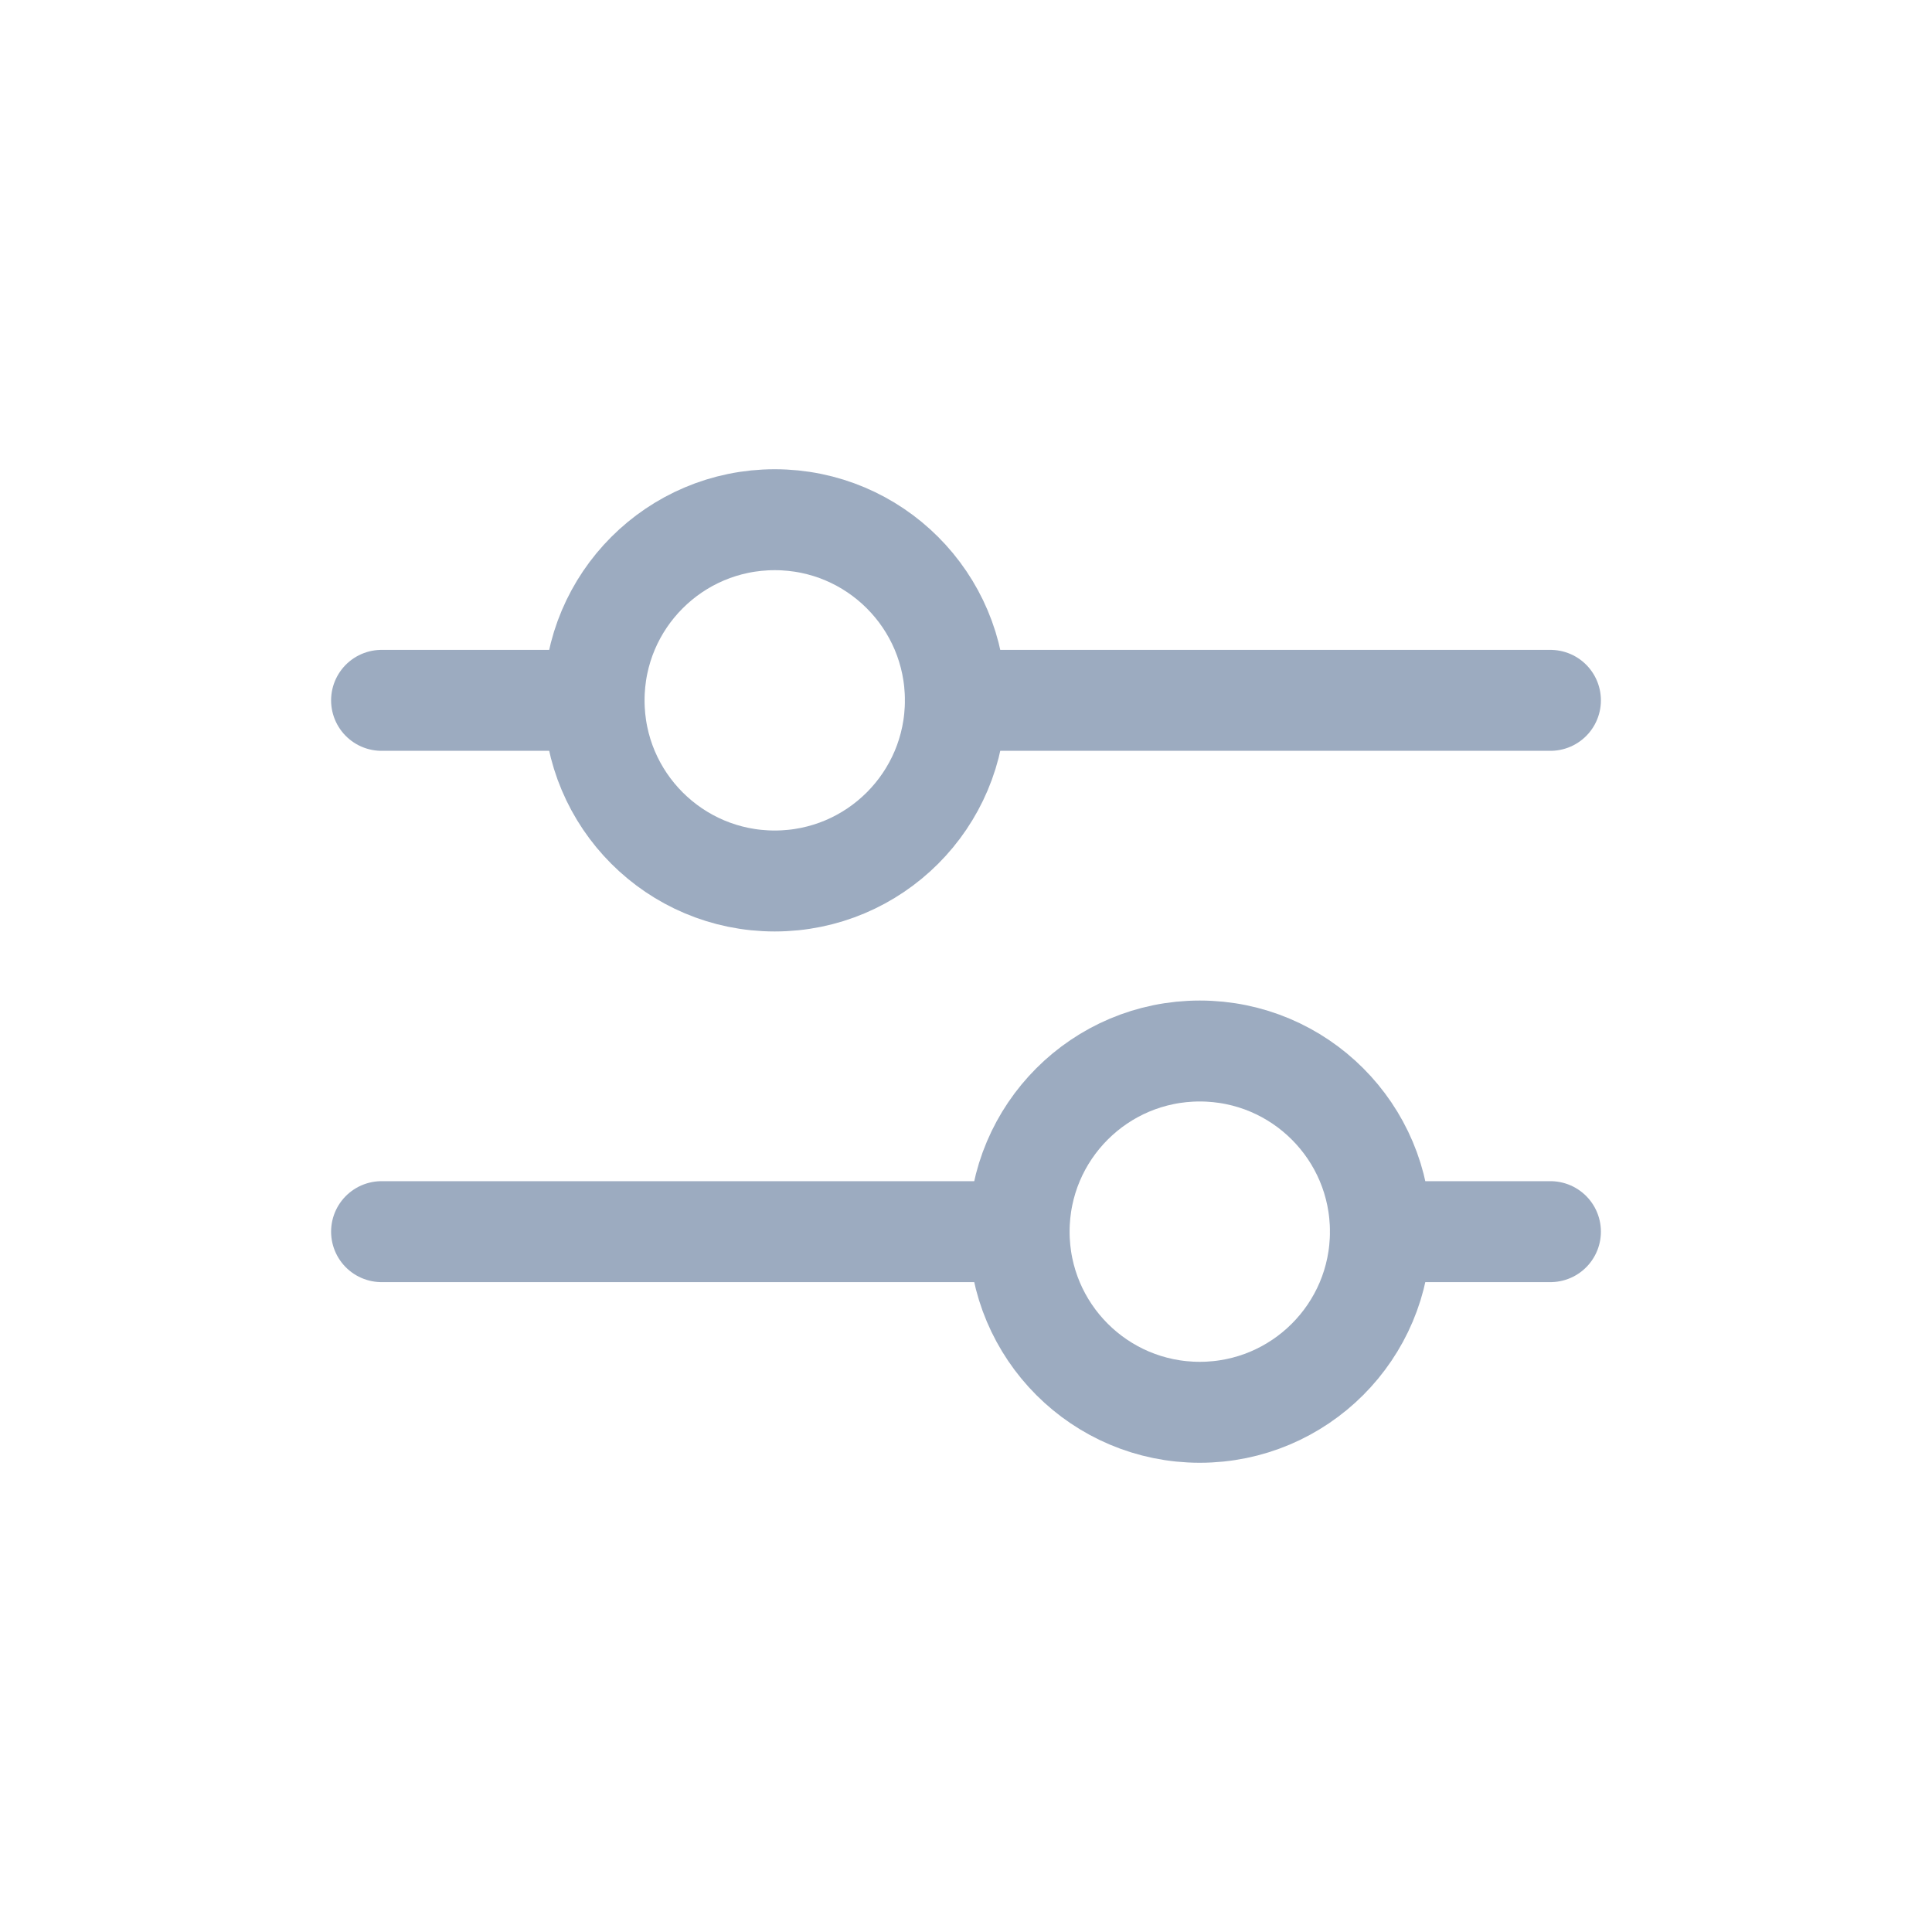
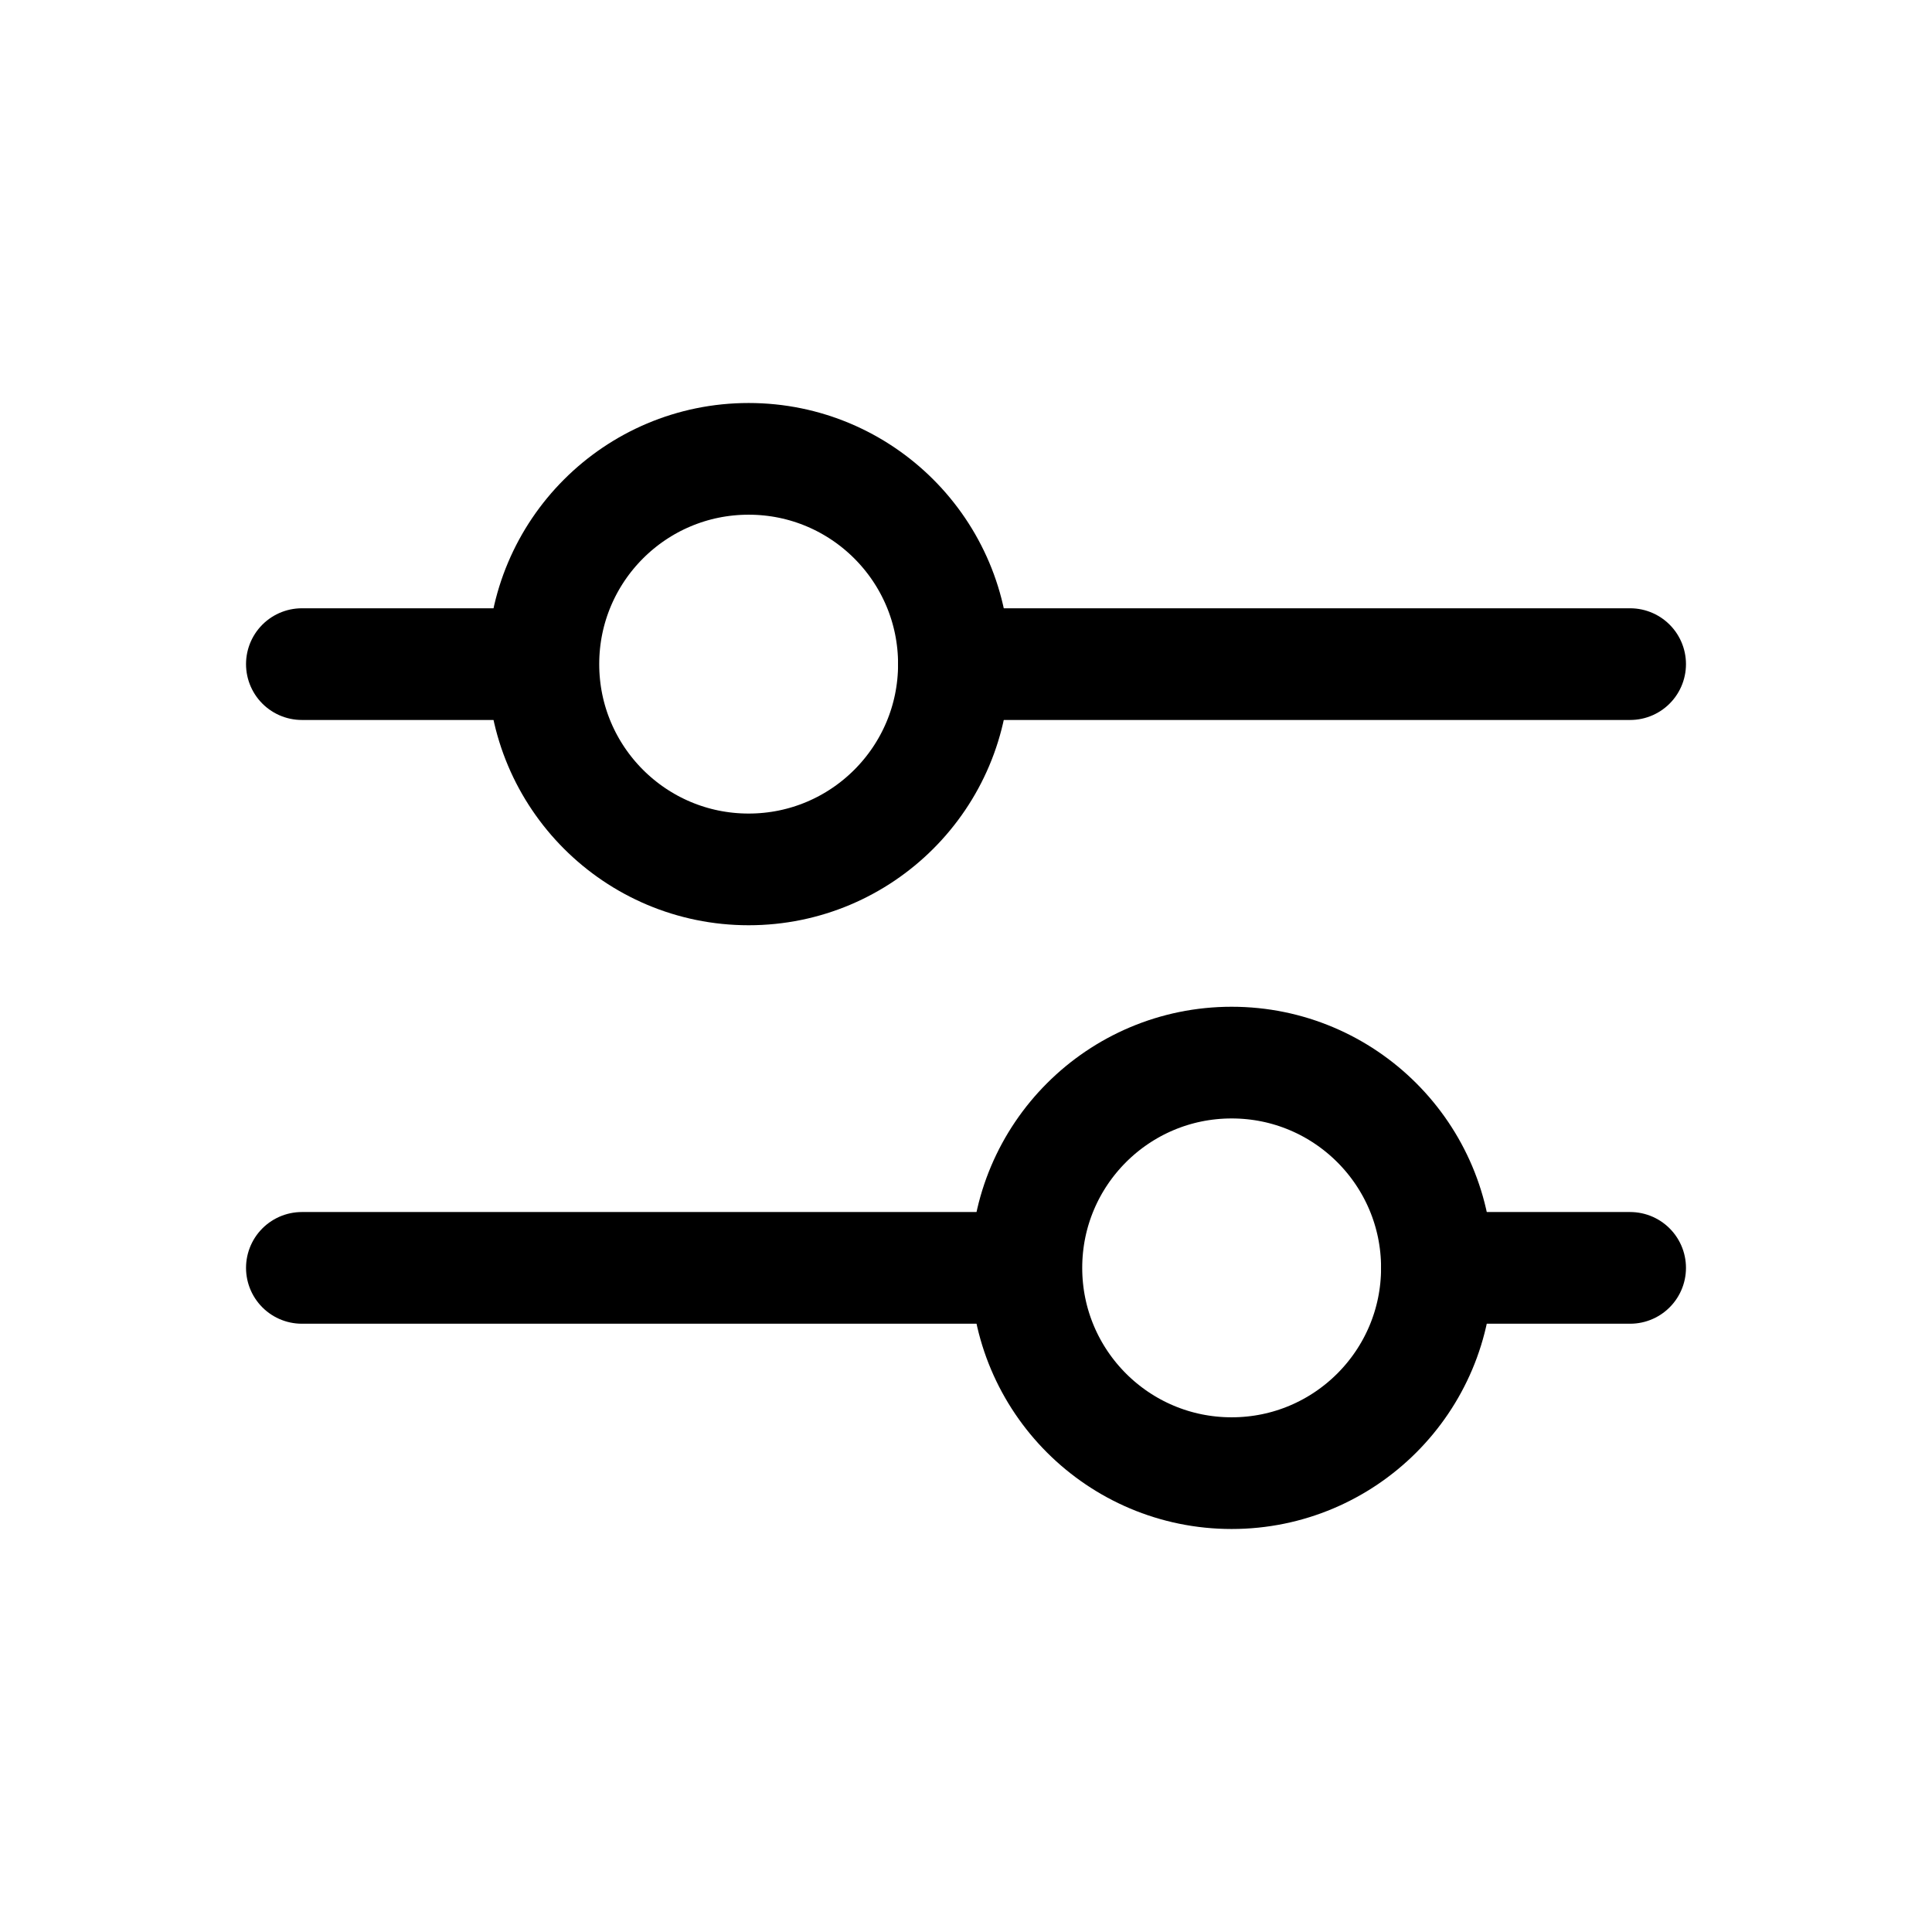
<svg xmlns="http://www.w3.org/2000/svg" viewBox="0 0 48 48">
-   <g fill="none" stroke="#9cabc0" stroke-width="1.9" stroke-linecap="round" stroke-linejoin="round" transform="translate(24 24) scale(1.32) translate(-24 -24)">
+   <g fill="none" stroke="currentColor" stroke-width="1.85" stroke-linecap="round" stroke-linejoin="round" transform="translate(24 24) scale(1.5) translate(-24 -24)">
    <path d="M13 19h3.6" />
    <circle cx="20.4" cy="19" r="3.4" />
    <path d="M23.8 19h11.2" />
    <path d="M13 29h11.2" />
    <circle cx="28.4" cy="29" r="3.4" />
    <path d="M31.8 29h3.2" />
  </g>
</svg>
